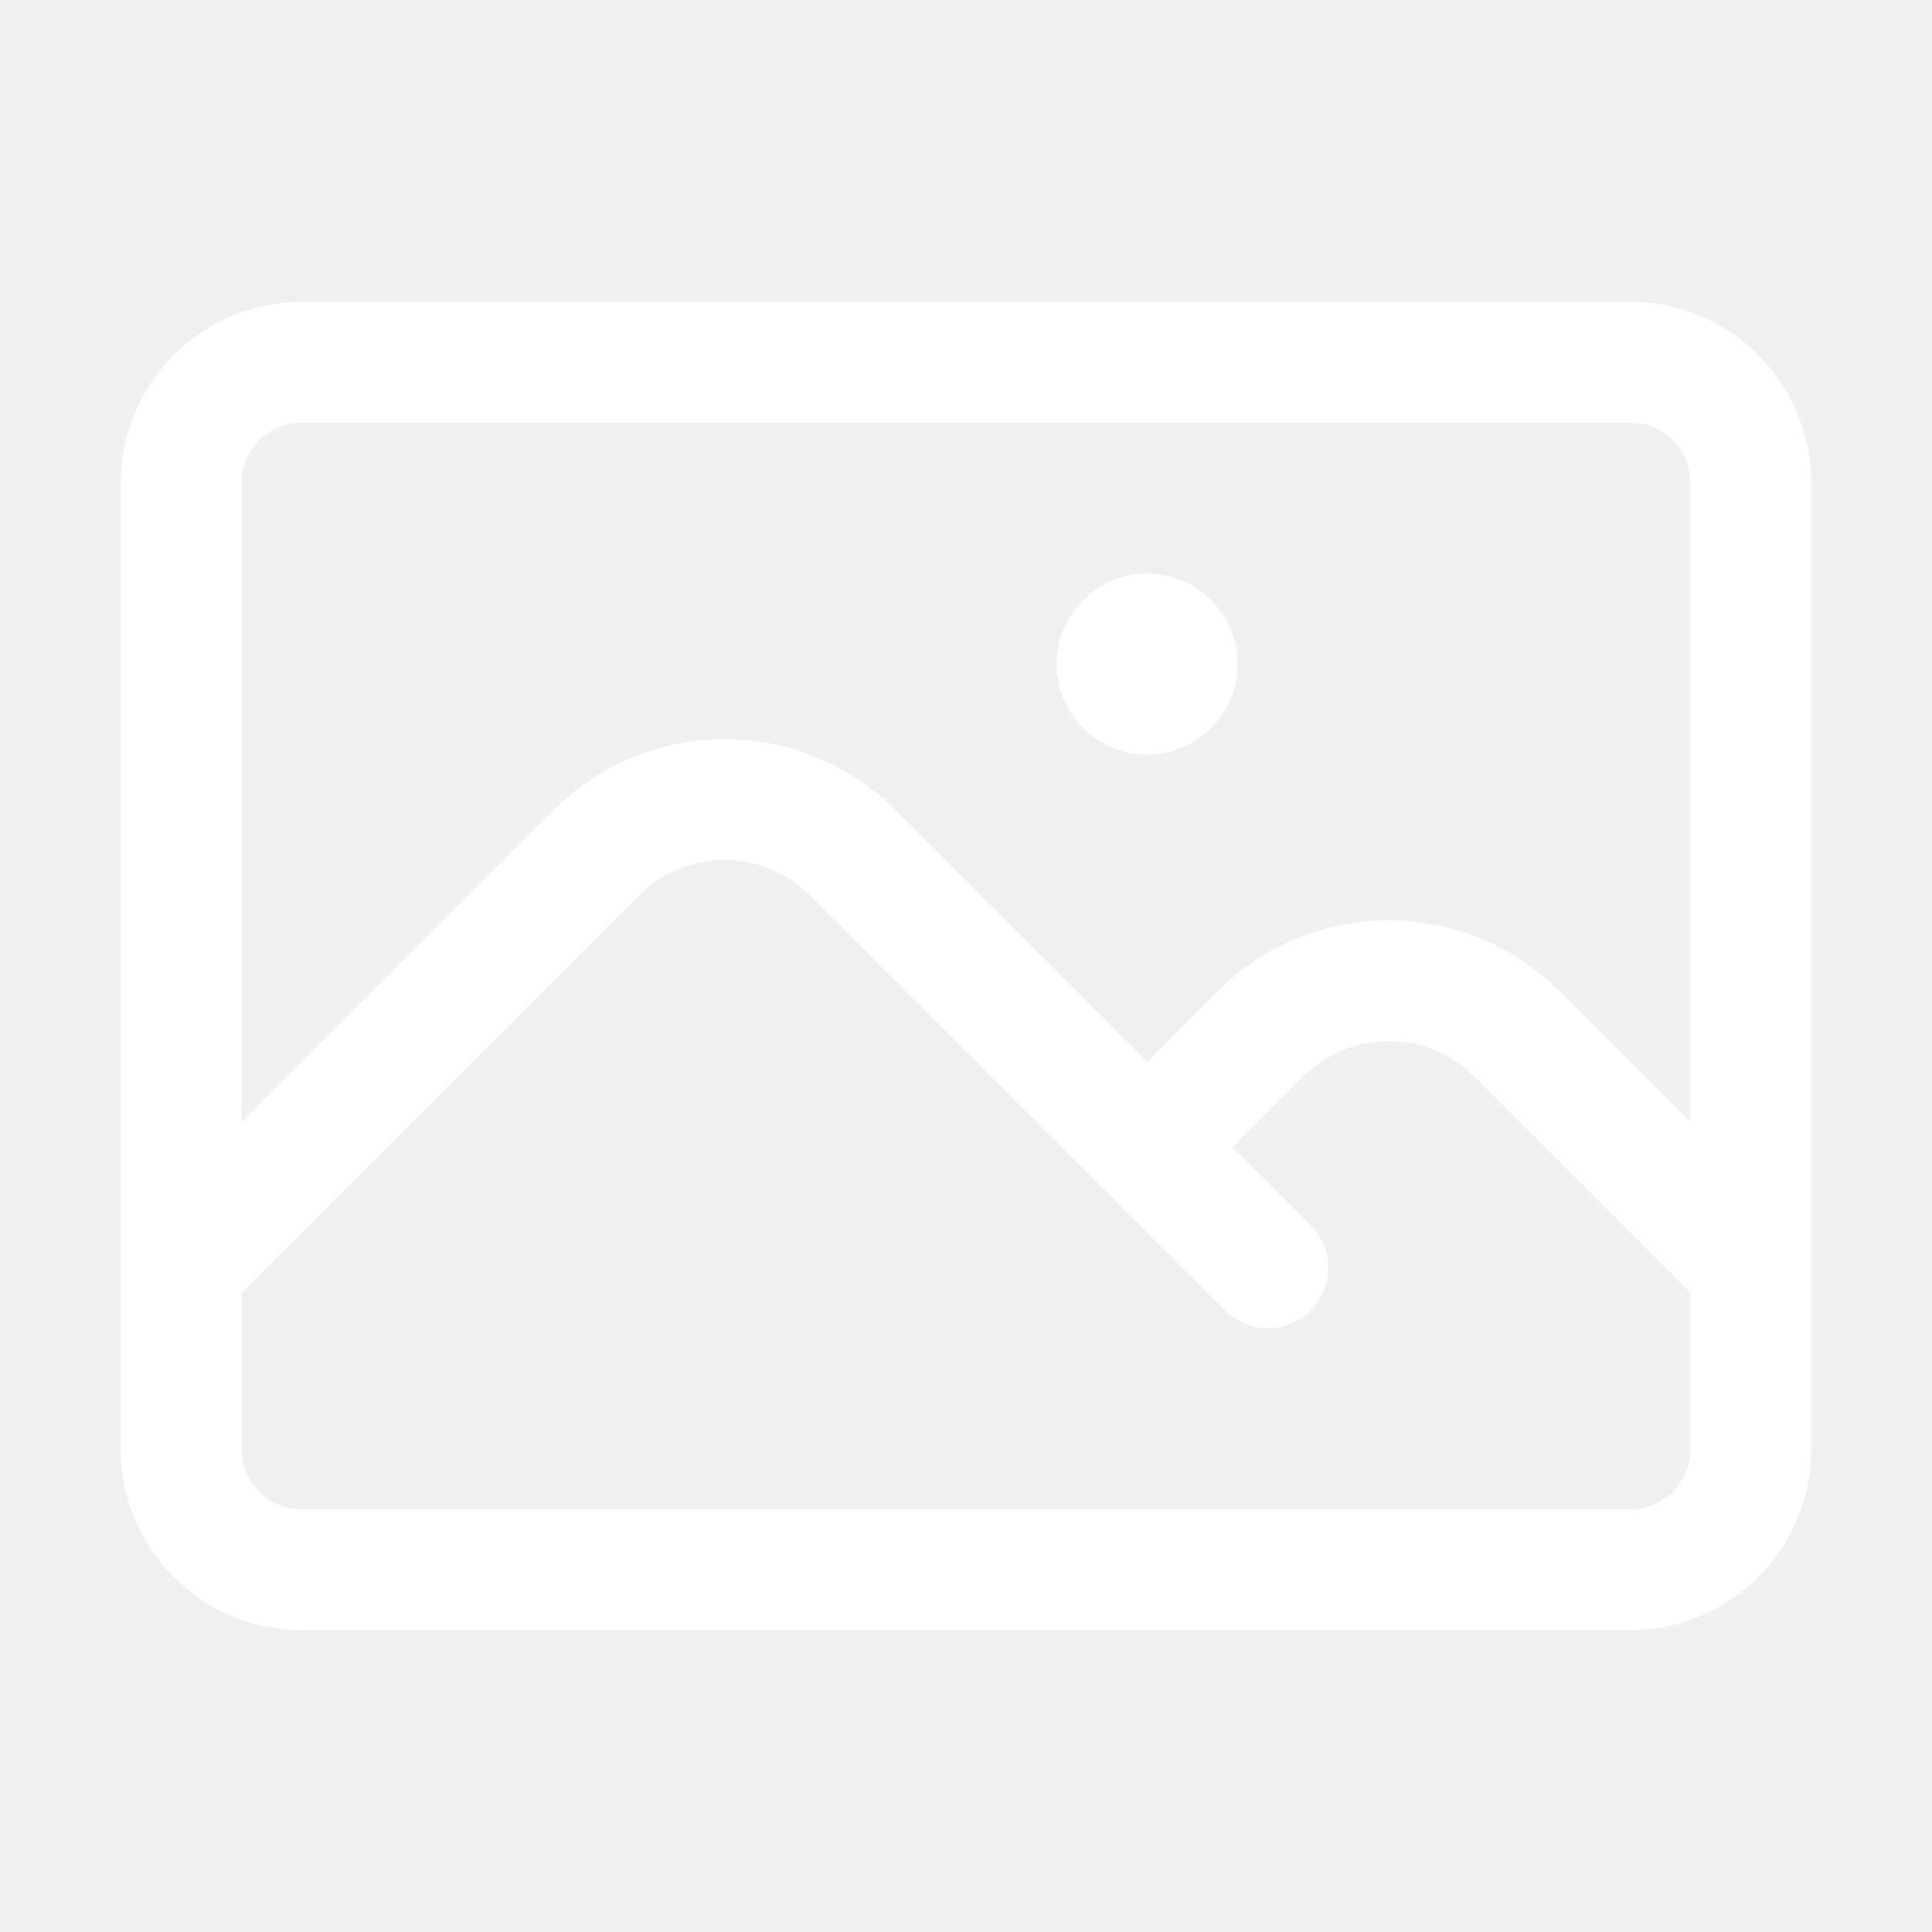
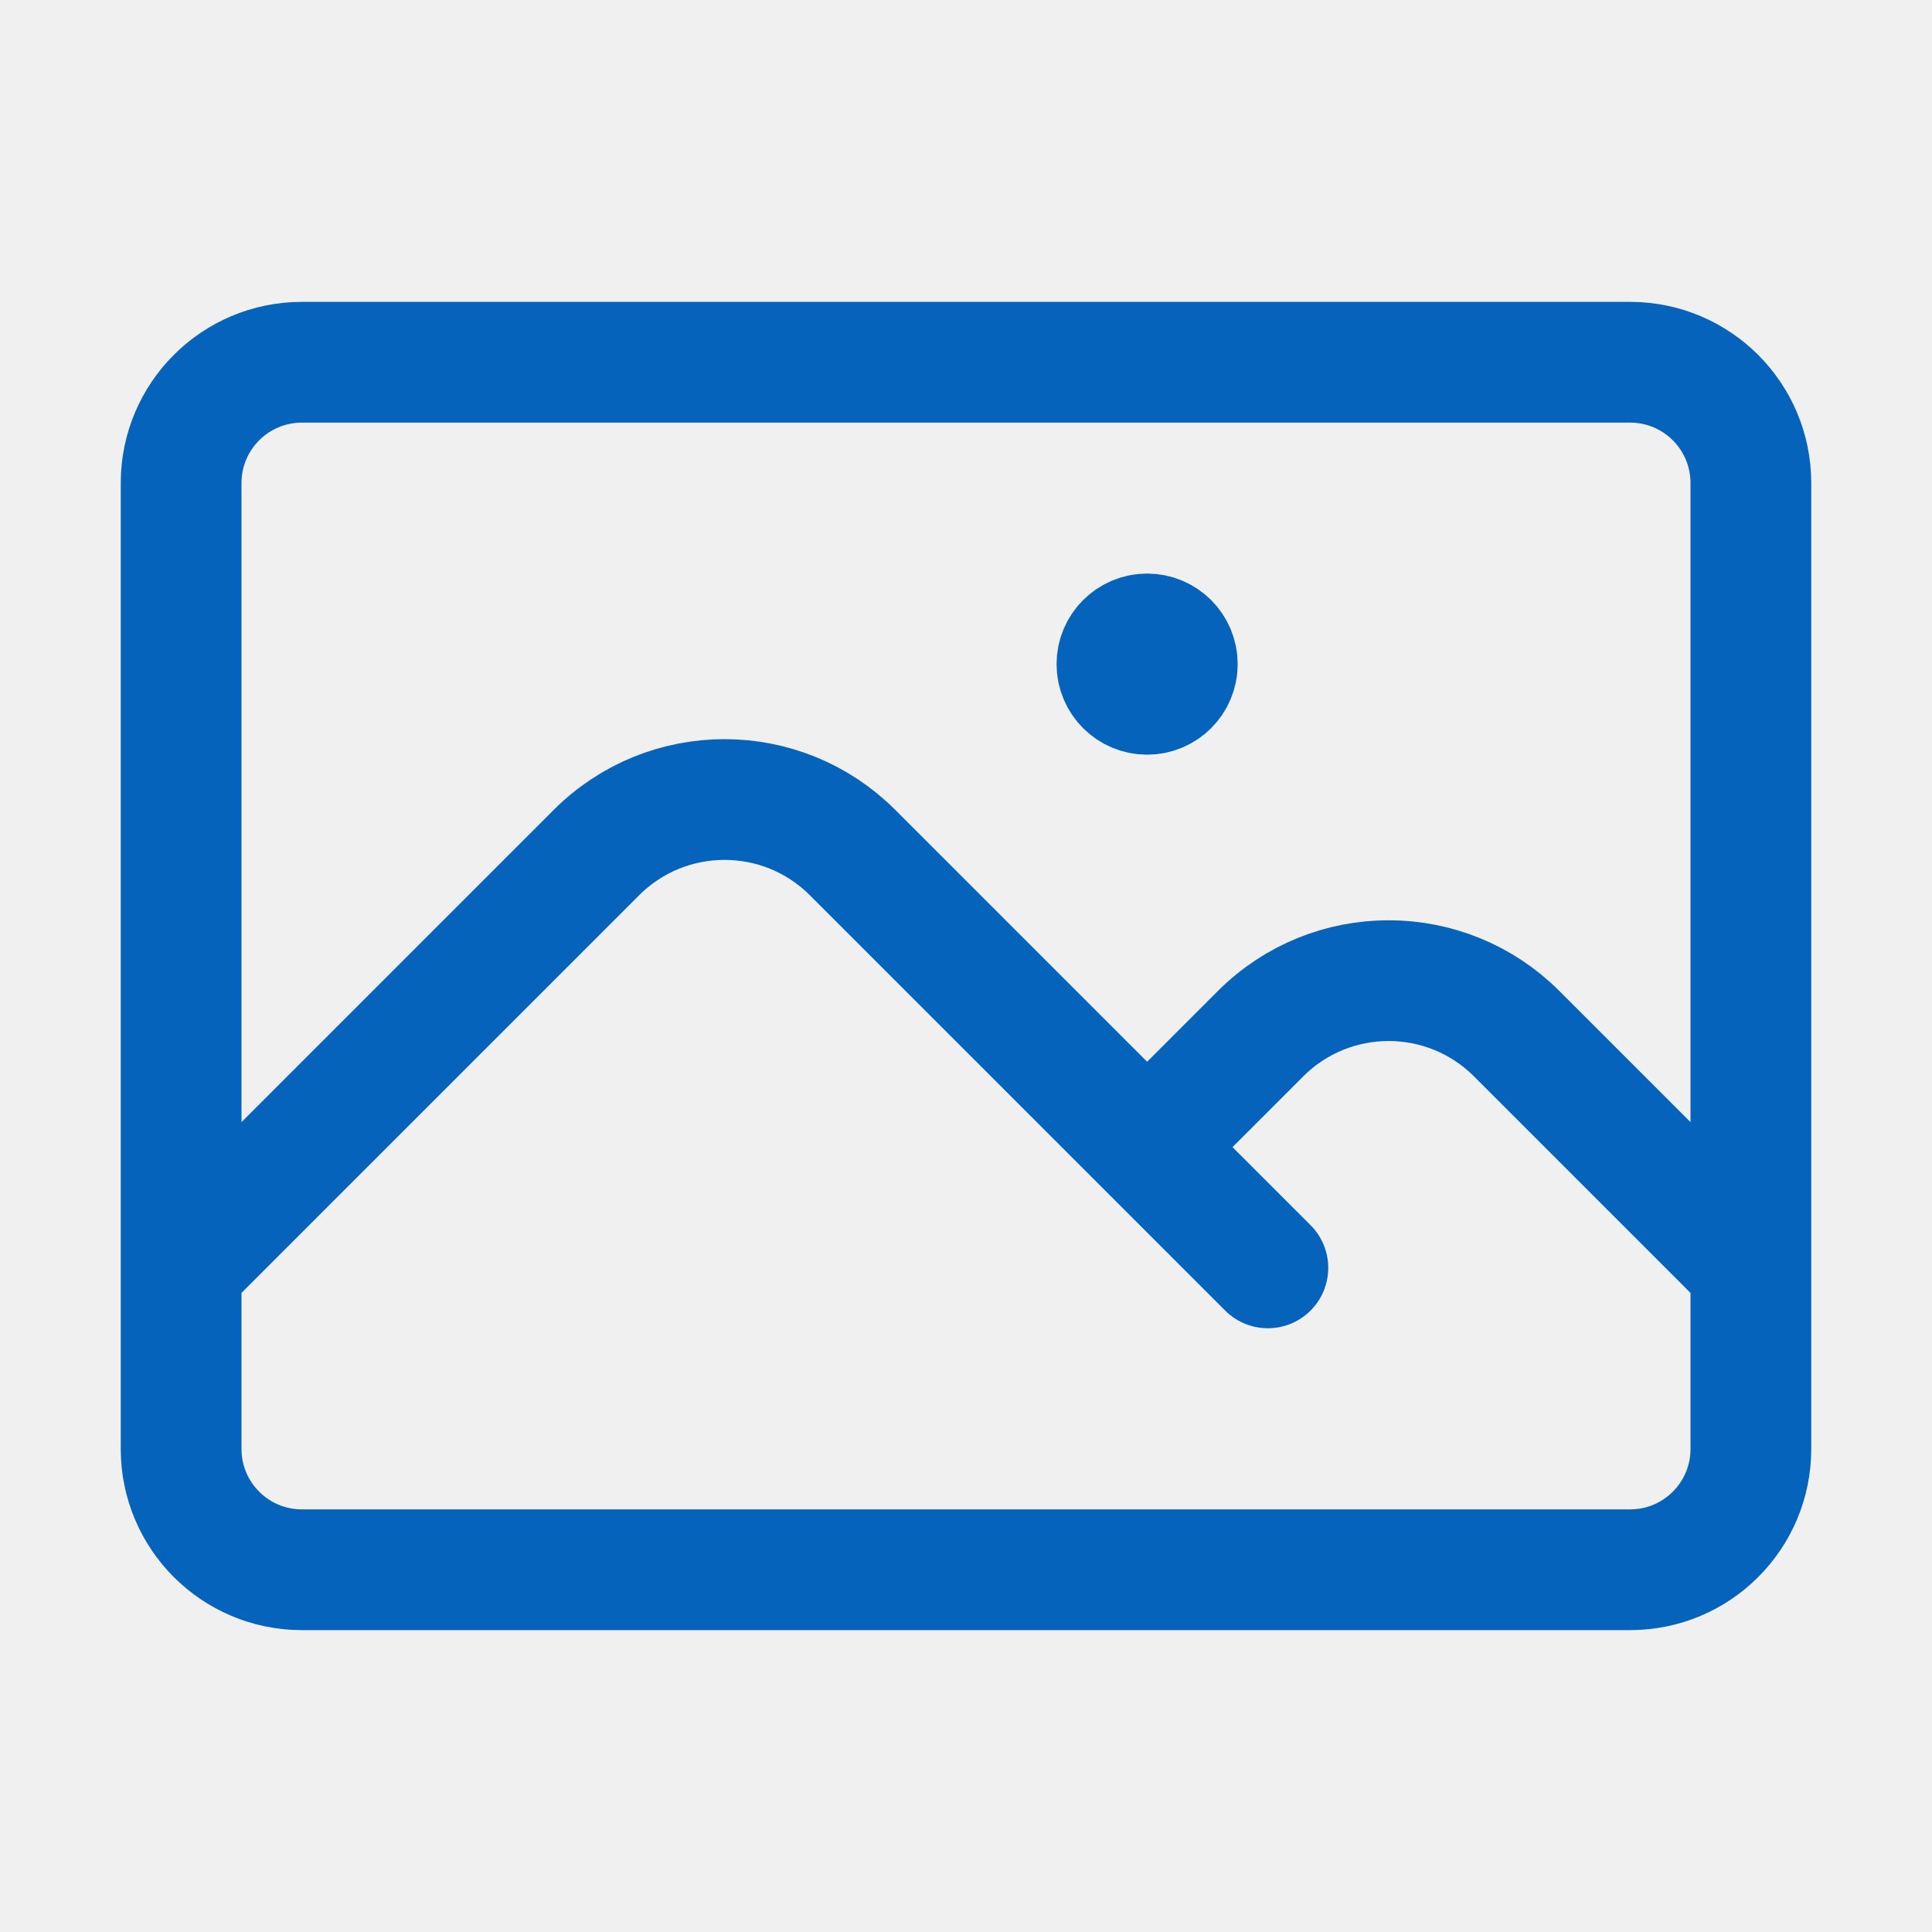
- <svg xmlns="http://www.w3.org/2000/svg" fill="none" viewBox="0 0 24 24" stroke-width="1.5" stroke="white" class="size-6">
+ <svg xmlns="http://www.w3.org/2000/svg" fill="none" viewBox="0 0 24 24" stroke-width="1.5" stroke="#0563bb" class="size-6">
  <path stroke-linecap="round" stroke-linejoin="round" d="m2.25 15.75 5.159-5.159a2.25 2.25 0 0 1 3.182 0l5.159 5.159m-1.5-1.5 1.409-1.409a2.25 2.25 0 0 1 3.182 0l2.909 2.909m-18 3.75h16.5a1.5 1.5 0 0 0 1.5-1.5V6a1.5 1.5 0 0 0-1.5-1.5H3.75A1.5 1.5 0 0 0 2.25 6v12a1.5 1.5 0 0 0 1.5 1.5Zm10.5-11.25h.008v.008h-.008V8.25Zm.375 0a.375.375 0 1 1-.75 0 .375.375 0 0 1 .75 0Z" />
</svg>
